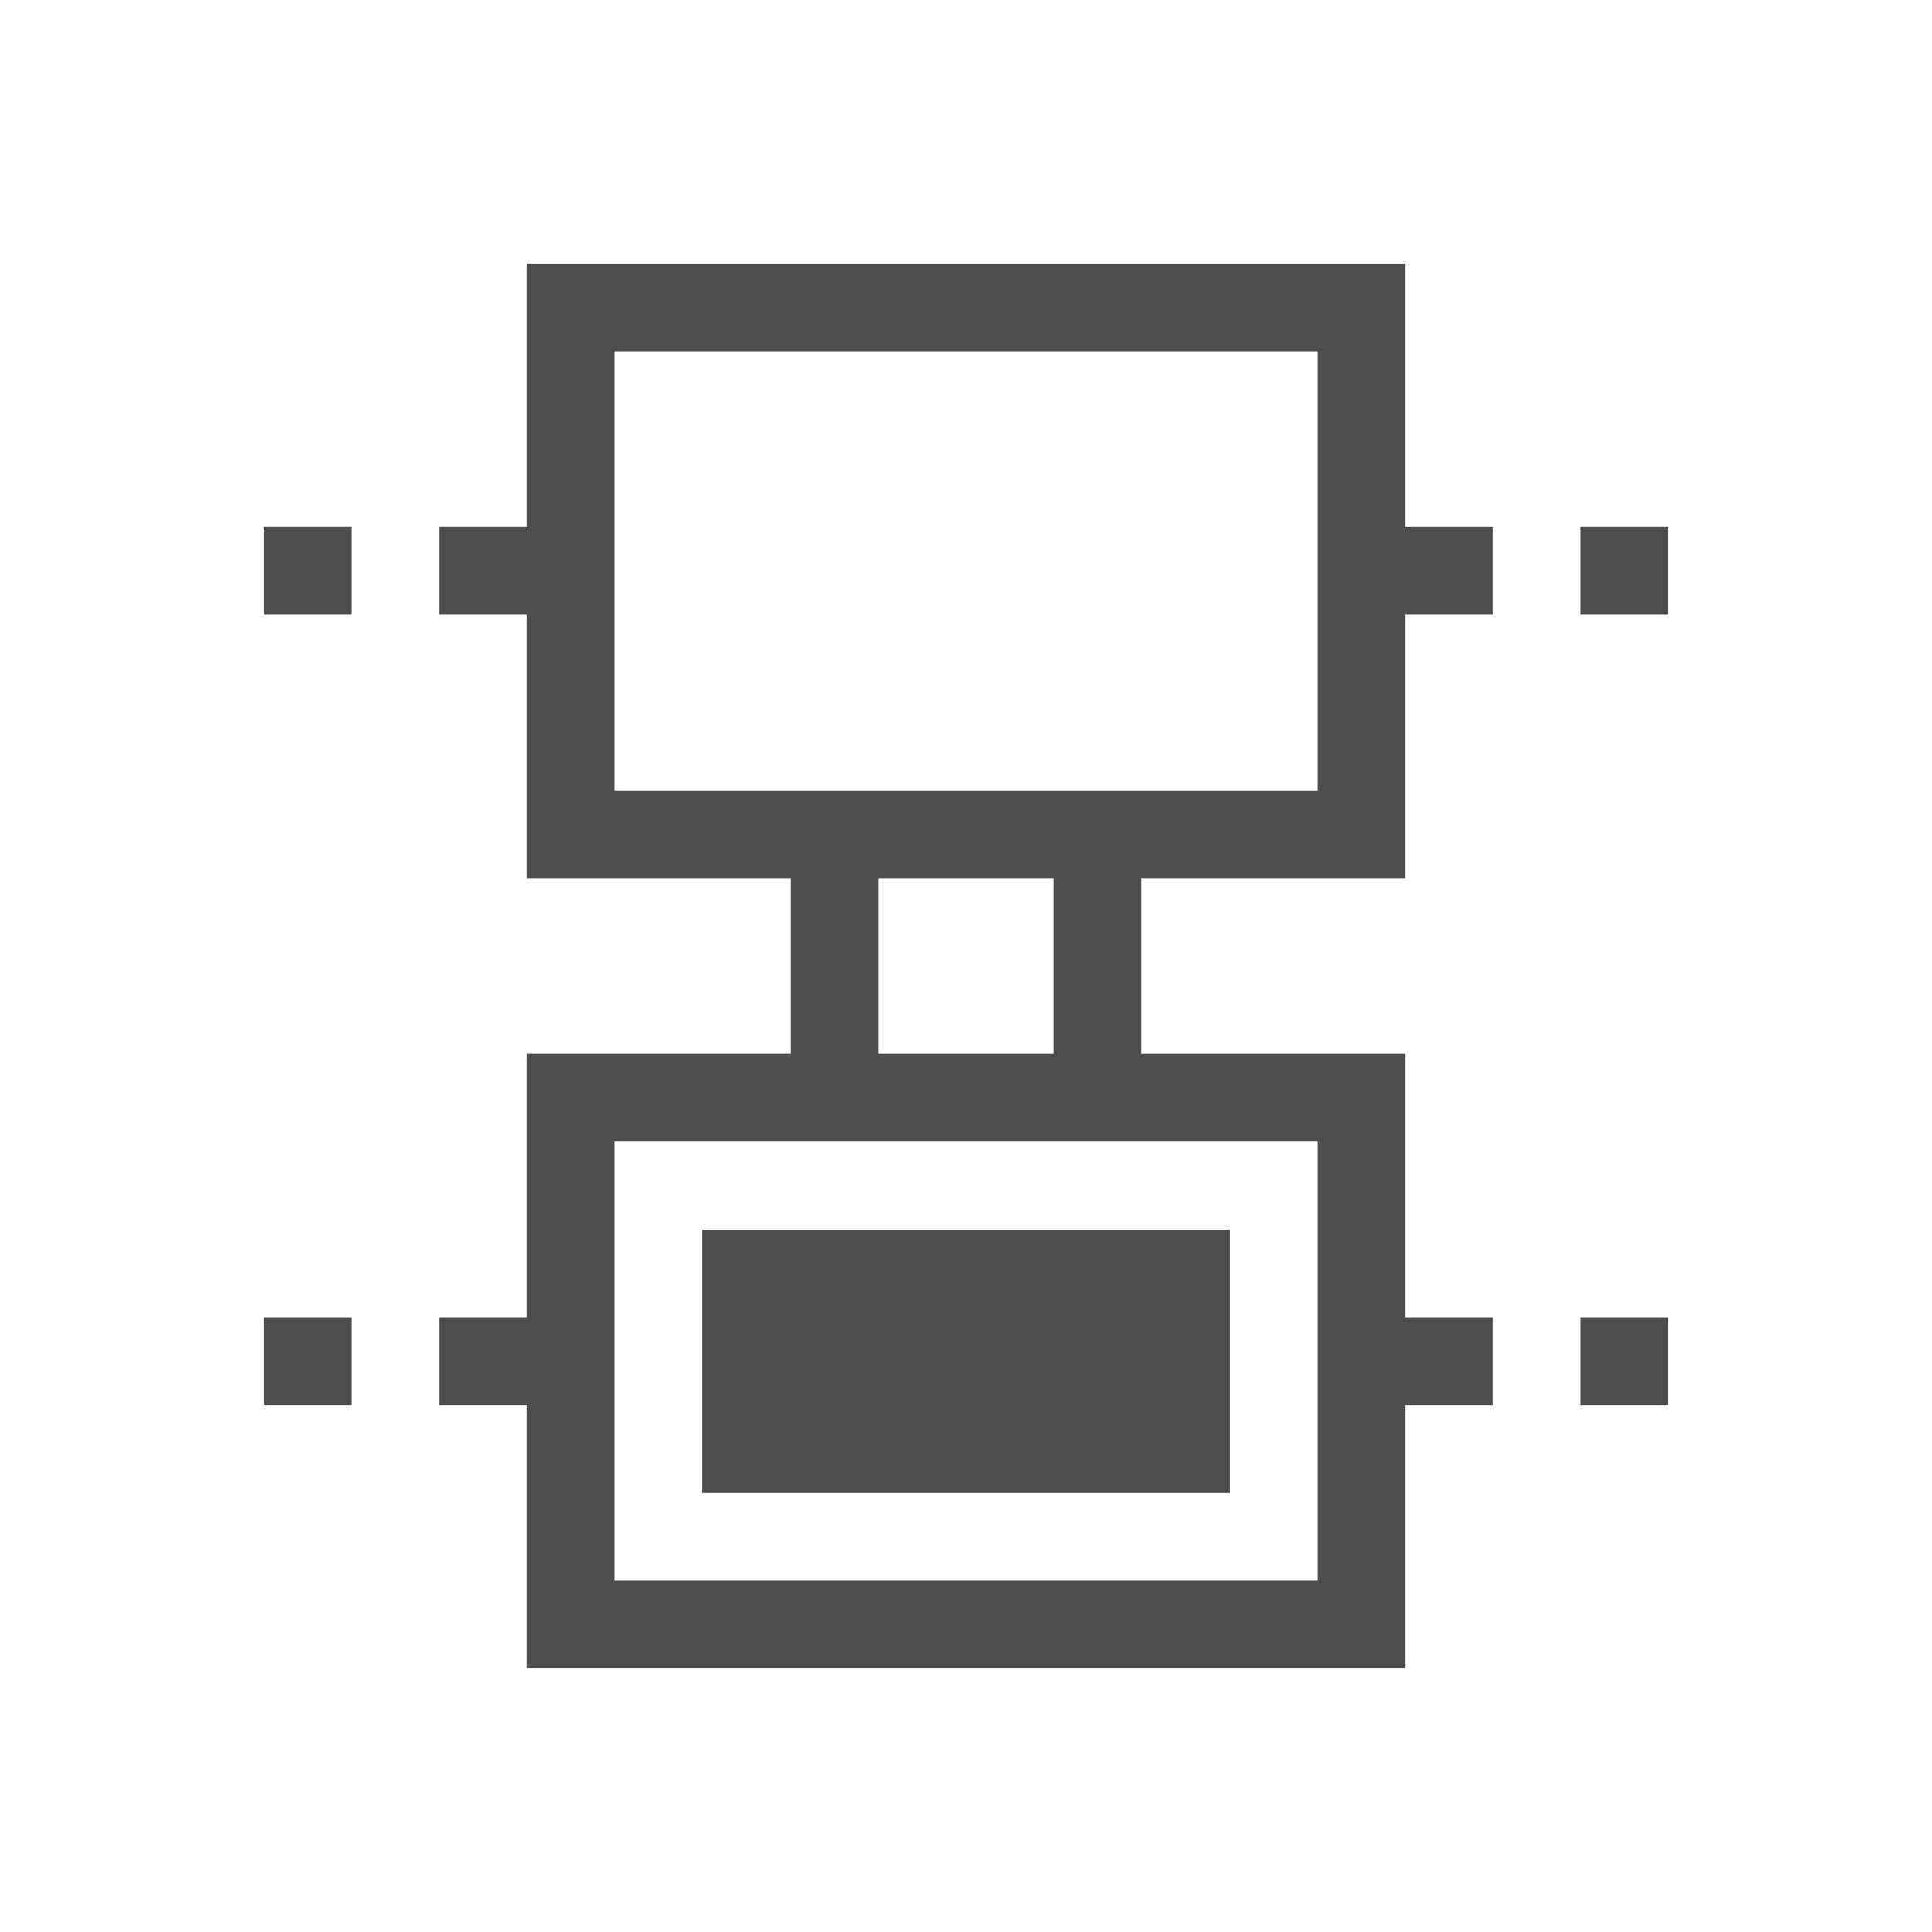
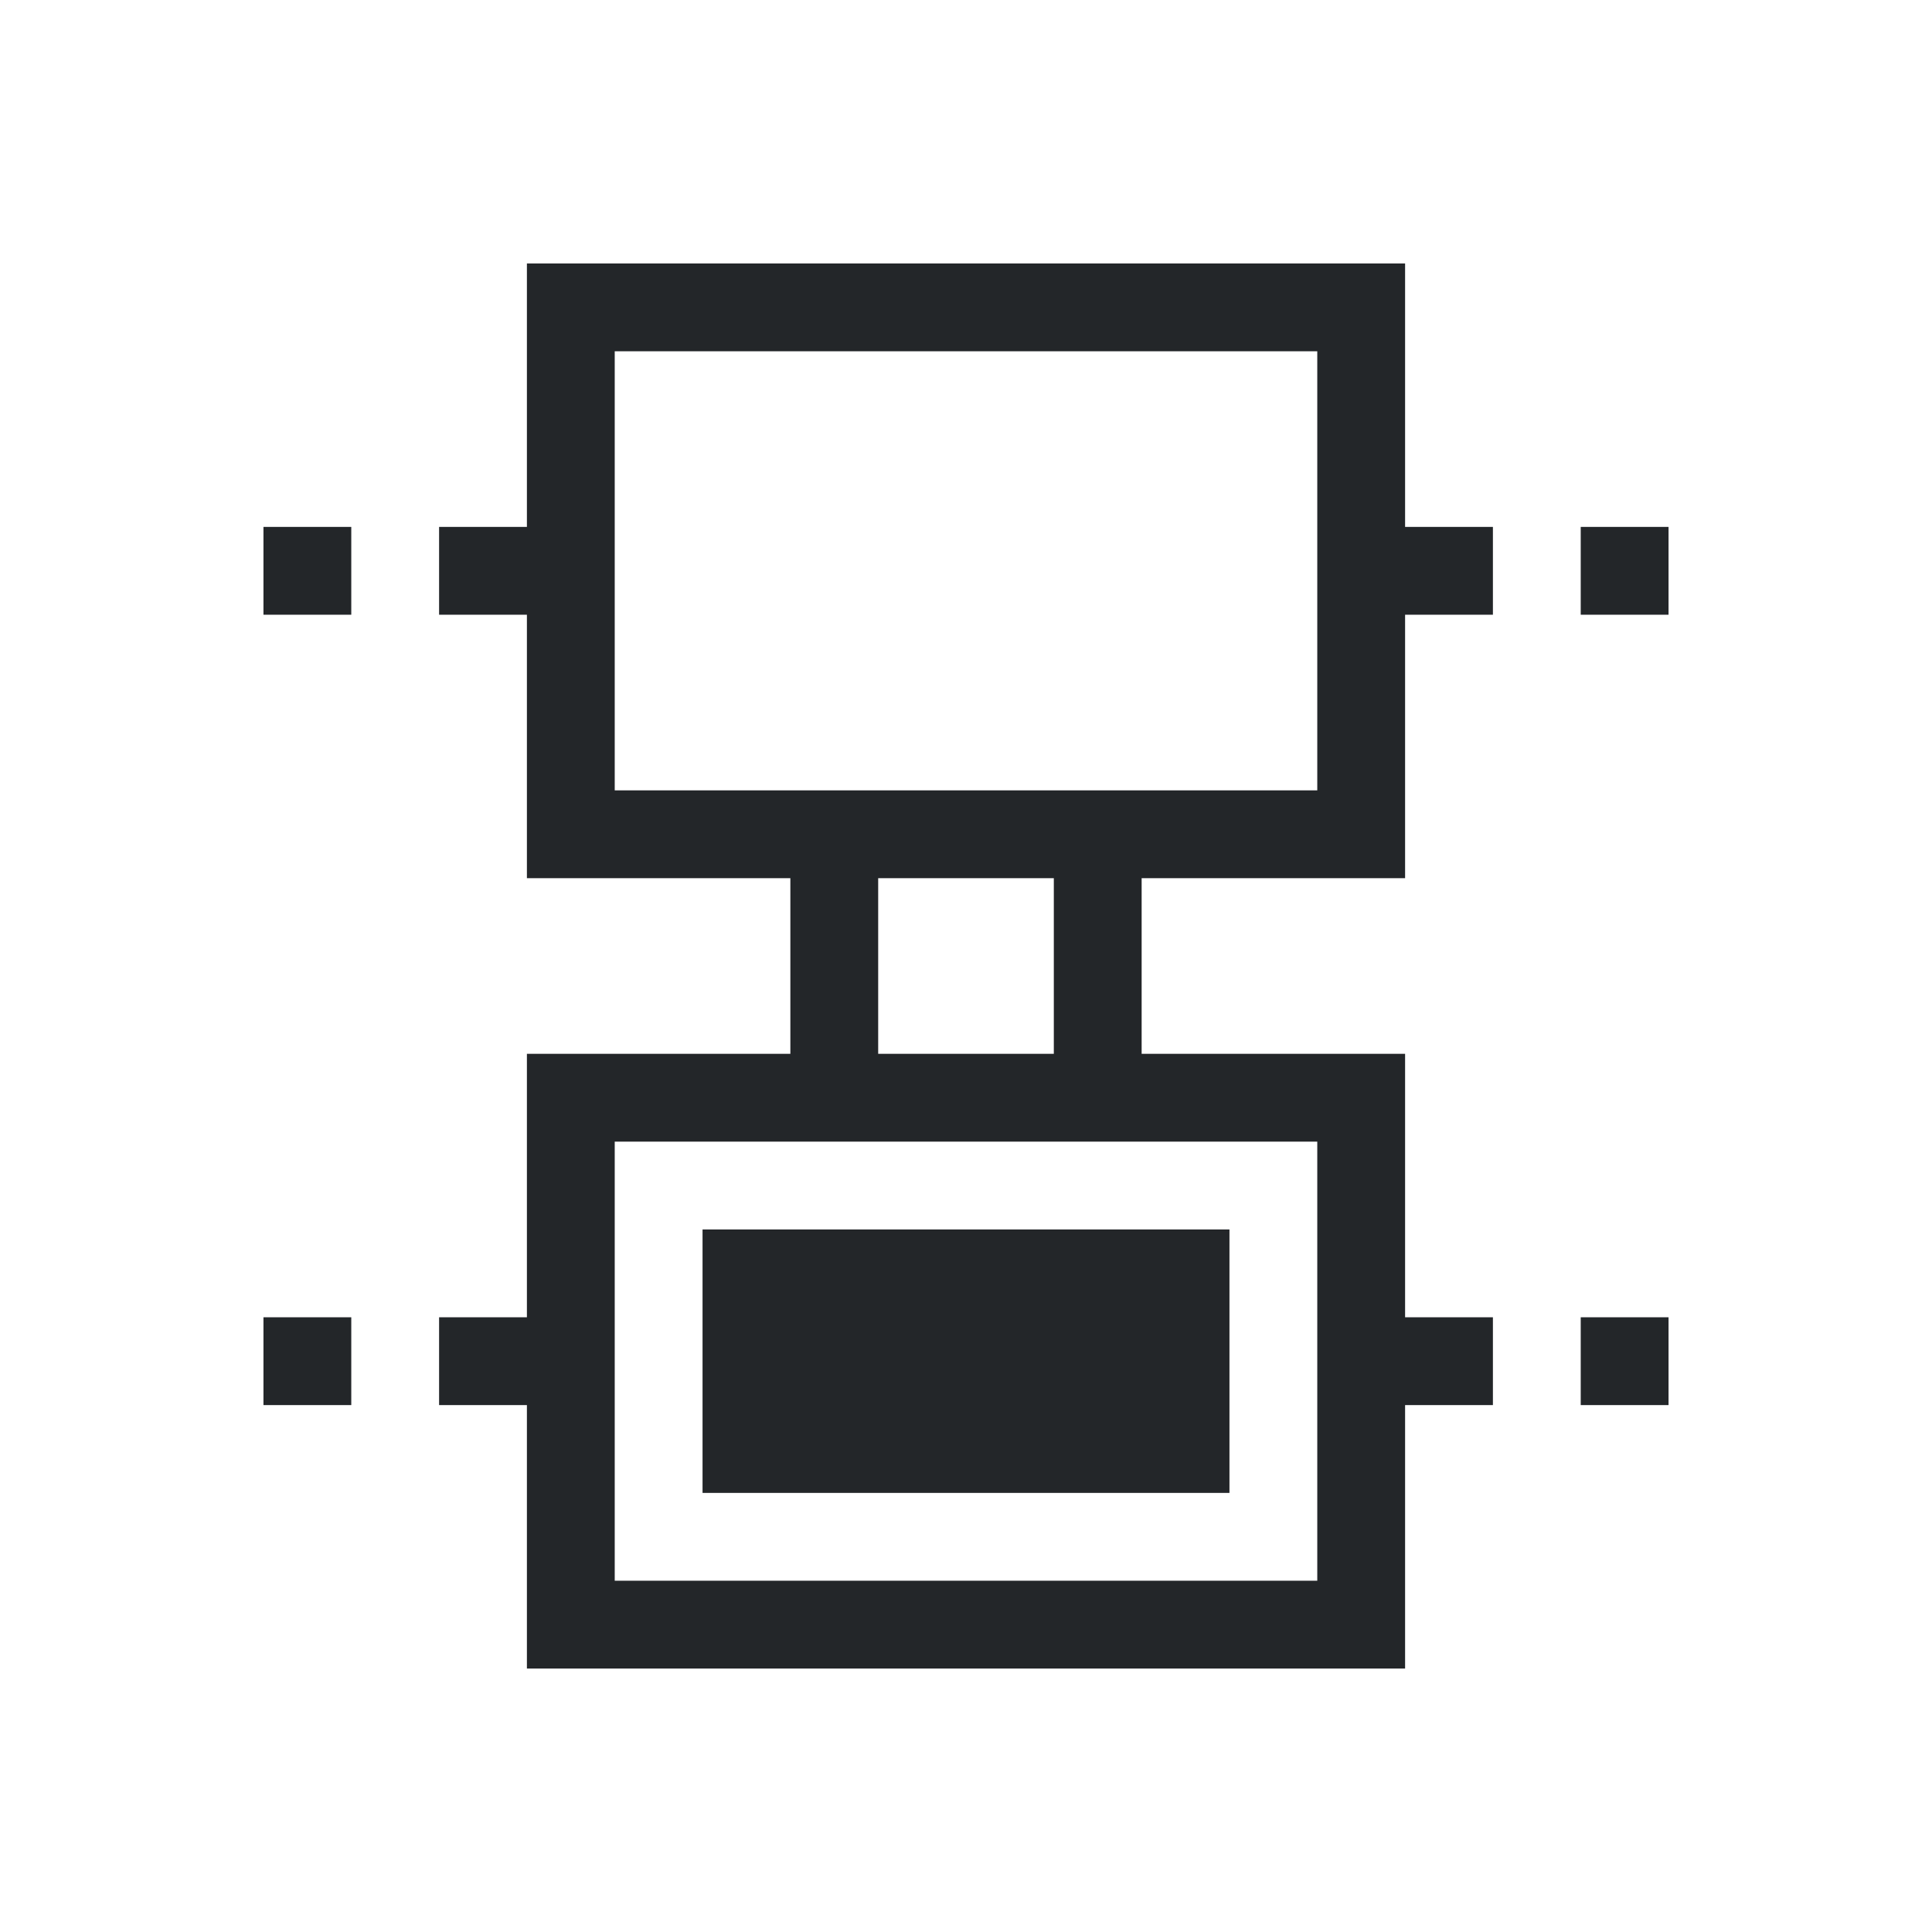
- <svg xmlns="http://www.w3.org/2000/svg" width="22" height="22" id="svg18109" version="1.1">
-   <defs id="defs18111" />
-   <g id="layer1" transform="translate(0,-1030.362)">
-     <path style="opacity:1;fill:#4d4d4d;fill-opacity:1;stroke:none;stroke-width:2.8;stroke-miterlimit:4;stroke-dasharray:none;stroke-opacity:0.55" d="m 19,1046.362 -1,0 0,-1 1,0 0,1 z m 0,-9 -1,0 0,-1 1,0 0,1 z m -2,9 -1,0 0,3 -10,0 0,-3 -1,0 0,-1 1,0 0,-3 3,0 0,-2 -3,0 0,-3 -1,0 0,-1 1,0 0,-3 10,0 0,3 1,0 0,1 -1,0 0,3 -3,0 0,2 3,0 0,3 1,0 0,1 z m -2,2 0,-5 -8,0 0,5 8,0 z m 0,-9 0,-5 -8,0 0,5 8,0 z m -1,8 -6,0 0,-3 6,0 0,3 z m -2,-5 0,-2 -2,0 0,2 2,0 z m -8,4 -1,0 0,-1 1,0 0,1 z m 0,-9 -1,0 0,-1 1,0 0,1 z" id="rect4146" />
-   </g>
+ <svg xmlns="http://www.w3.org/2000/svg" viewBox="0 0 22 22">
+   <defs id="defs3051">
+     <style type="text/css" id="current-color-scheme">
+       .ColorScheme-Text {
+         color:#232629;
+       }
+       </style>
+   </defs>
+   <path style="fill:currentColor;fill-opacity:1;stroke:none" d="M 6 3 L 6 6 L 5 6 L 5 7 L 6 7 L 6 10 L 9 10 L 9 12 L 6 12 L 6 15 L 5 15 L 5 16 L 6 16 L 6 19 L 16 19 L 16 16 L 17 16 L 17 15 L 16 15 L 16 12 L 13 12 L 13 10 L 16 10 L 16 7 L 17 7 L 17 6 L 16 6 L 16 3 L 6 3 z M 7 4 L 15 4 L 15 9 L 7 9 L 7 4 z M 3 6 L 3 7 L 4 7 L 4 6 L 3 6 z M 18 6 L 18 7 L 19 7 L 19 6 L 18 6 z M 10 10 L 12 10 L 12 12 L 10 12 L 10 10 z M 7 13 L 15 13 L 15 18 L 7 18 L 7 13 z M 8 14 L 8 17 L 14 17 L 14 14 L 8 14 z M 3 15 L 3 16 L 4 16 L 4 15 L 3 15 z M 18 15 L 18 16 L 19 16 L 19 15 L 18 15 z " class="ColorScheme-Text" />
</svg>
